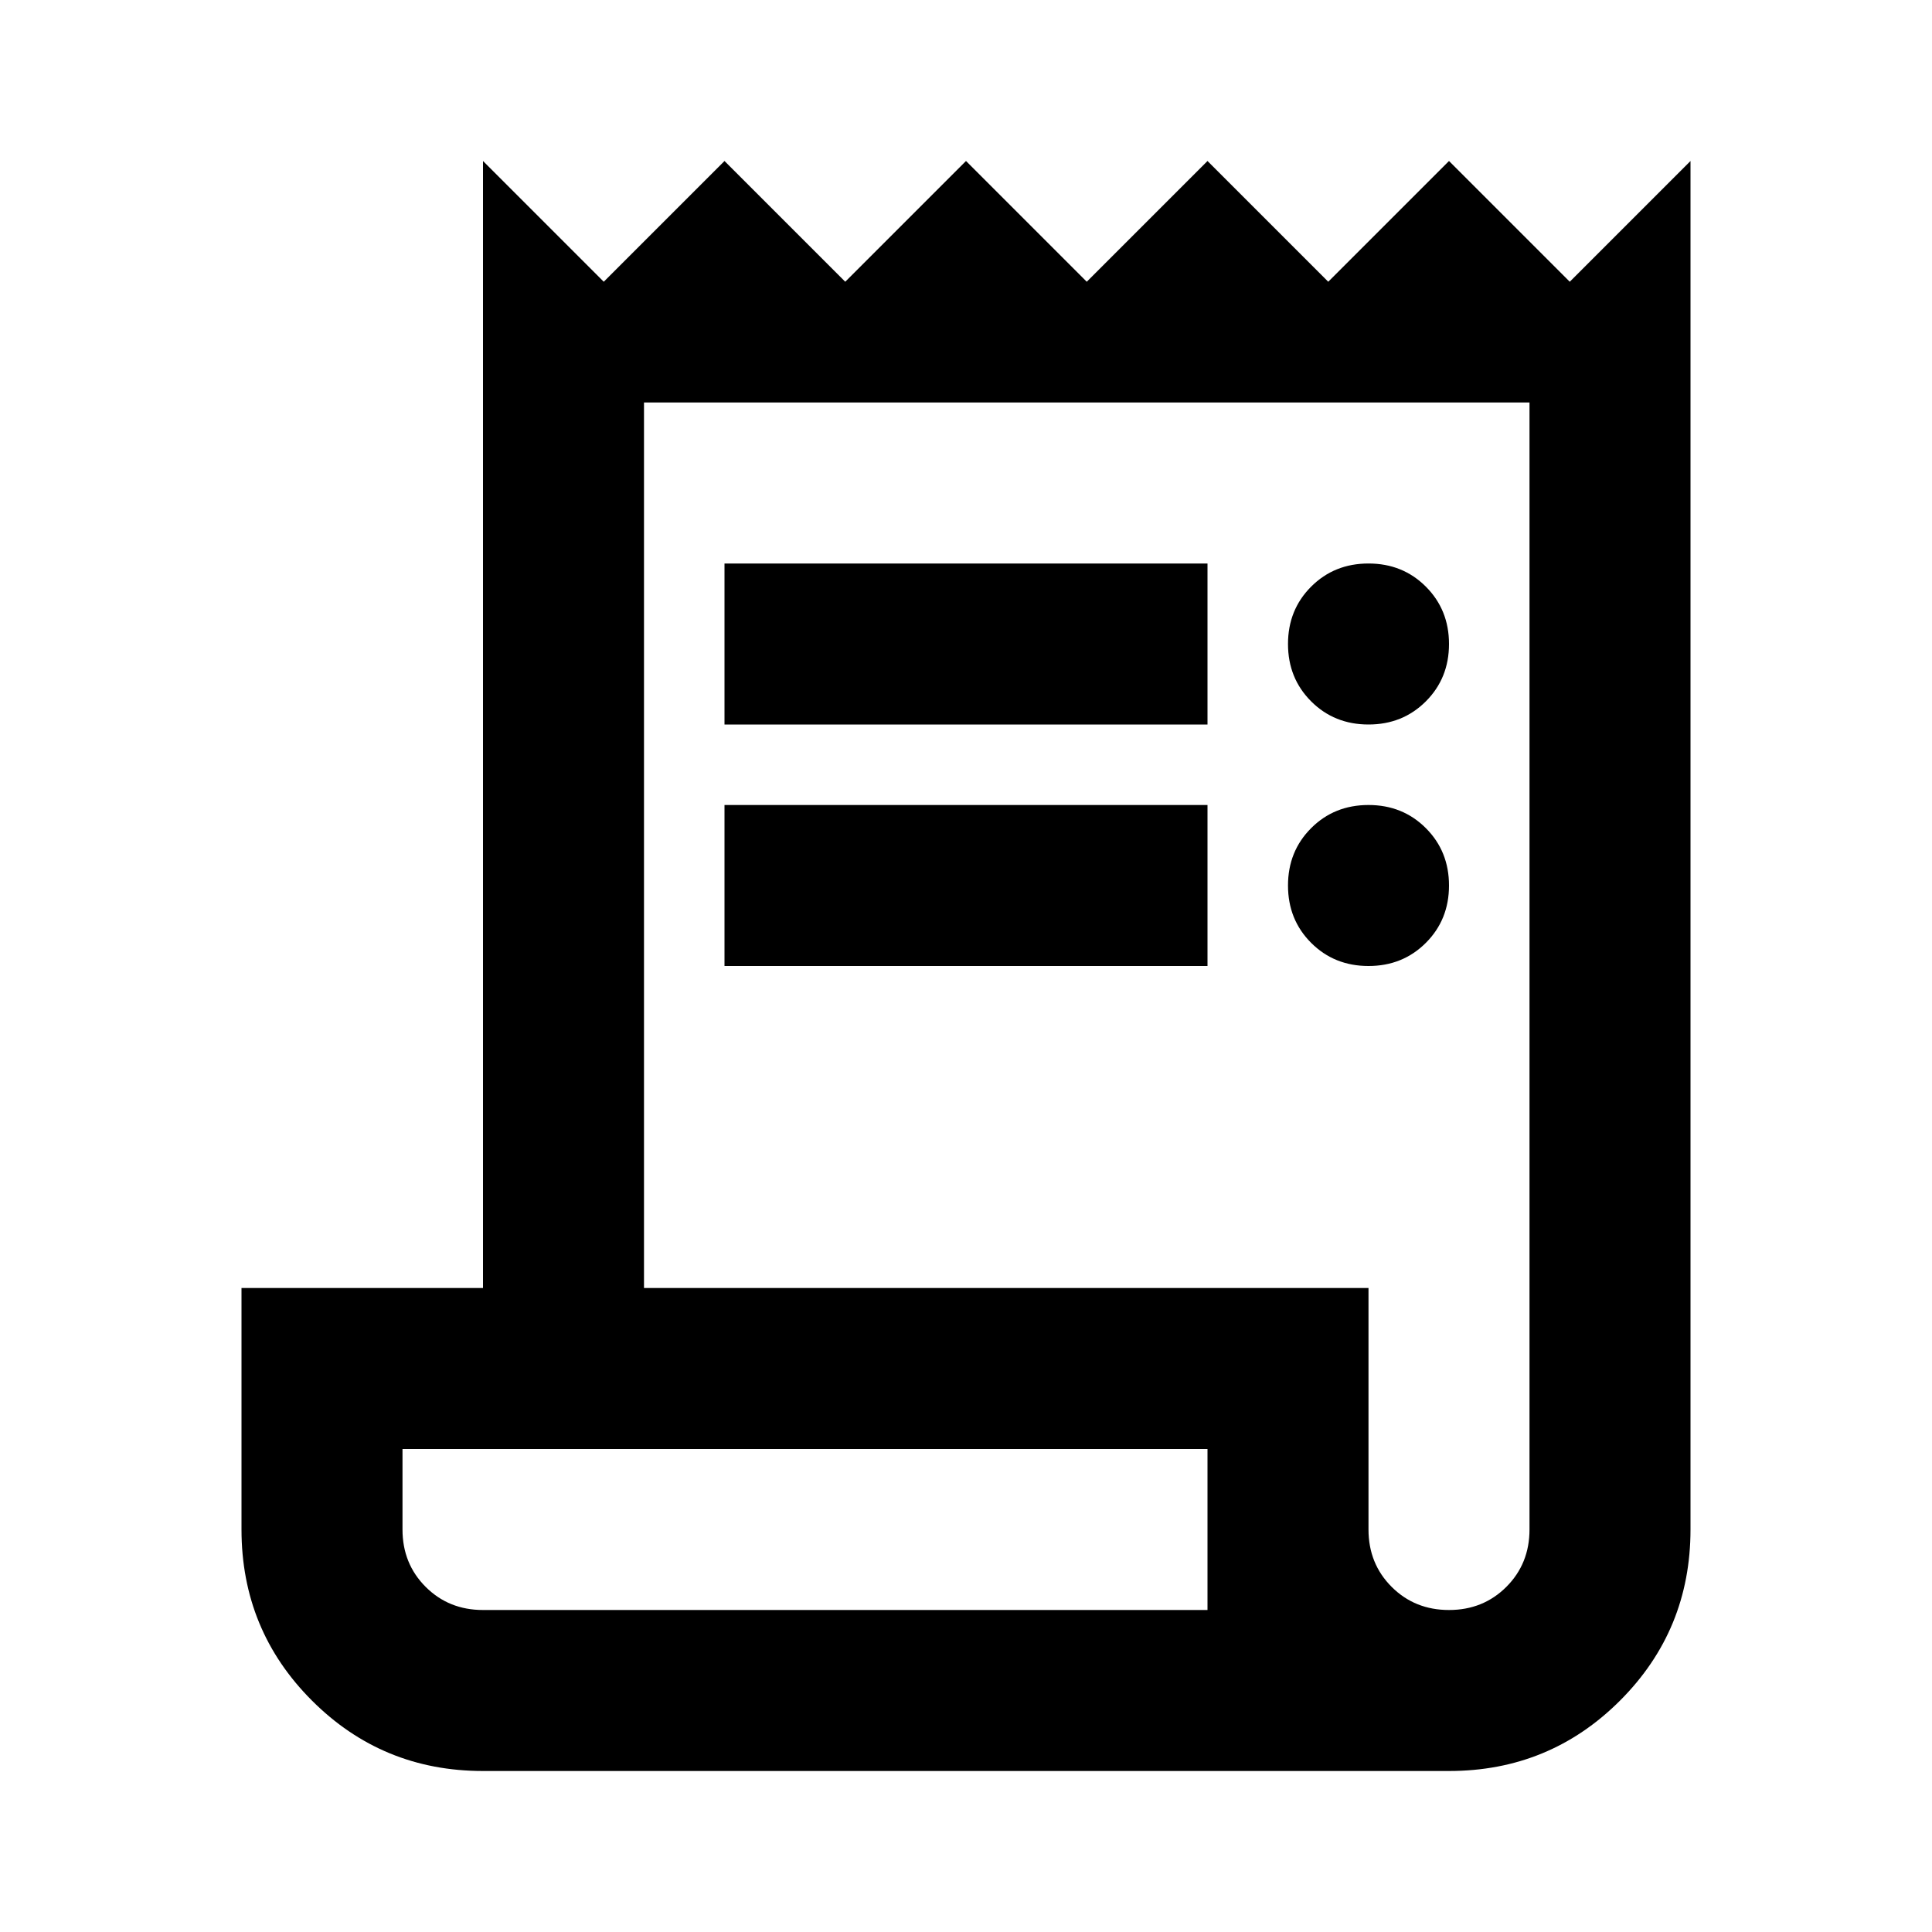
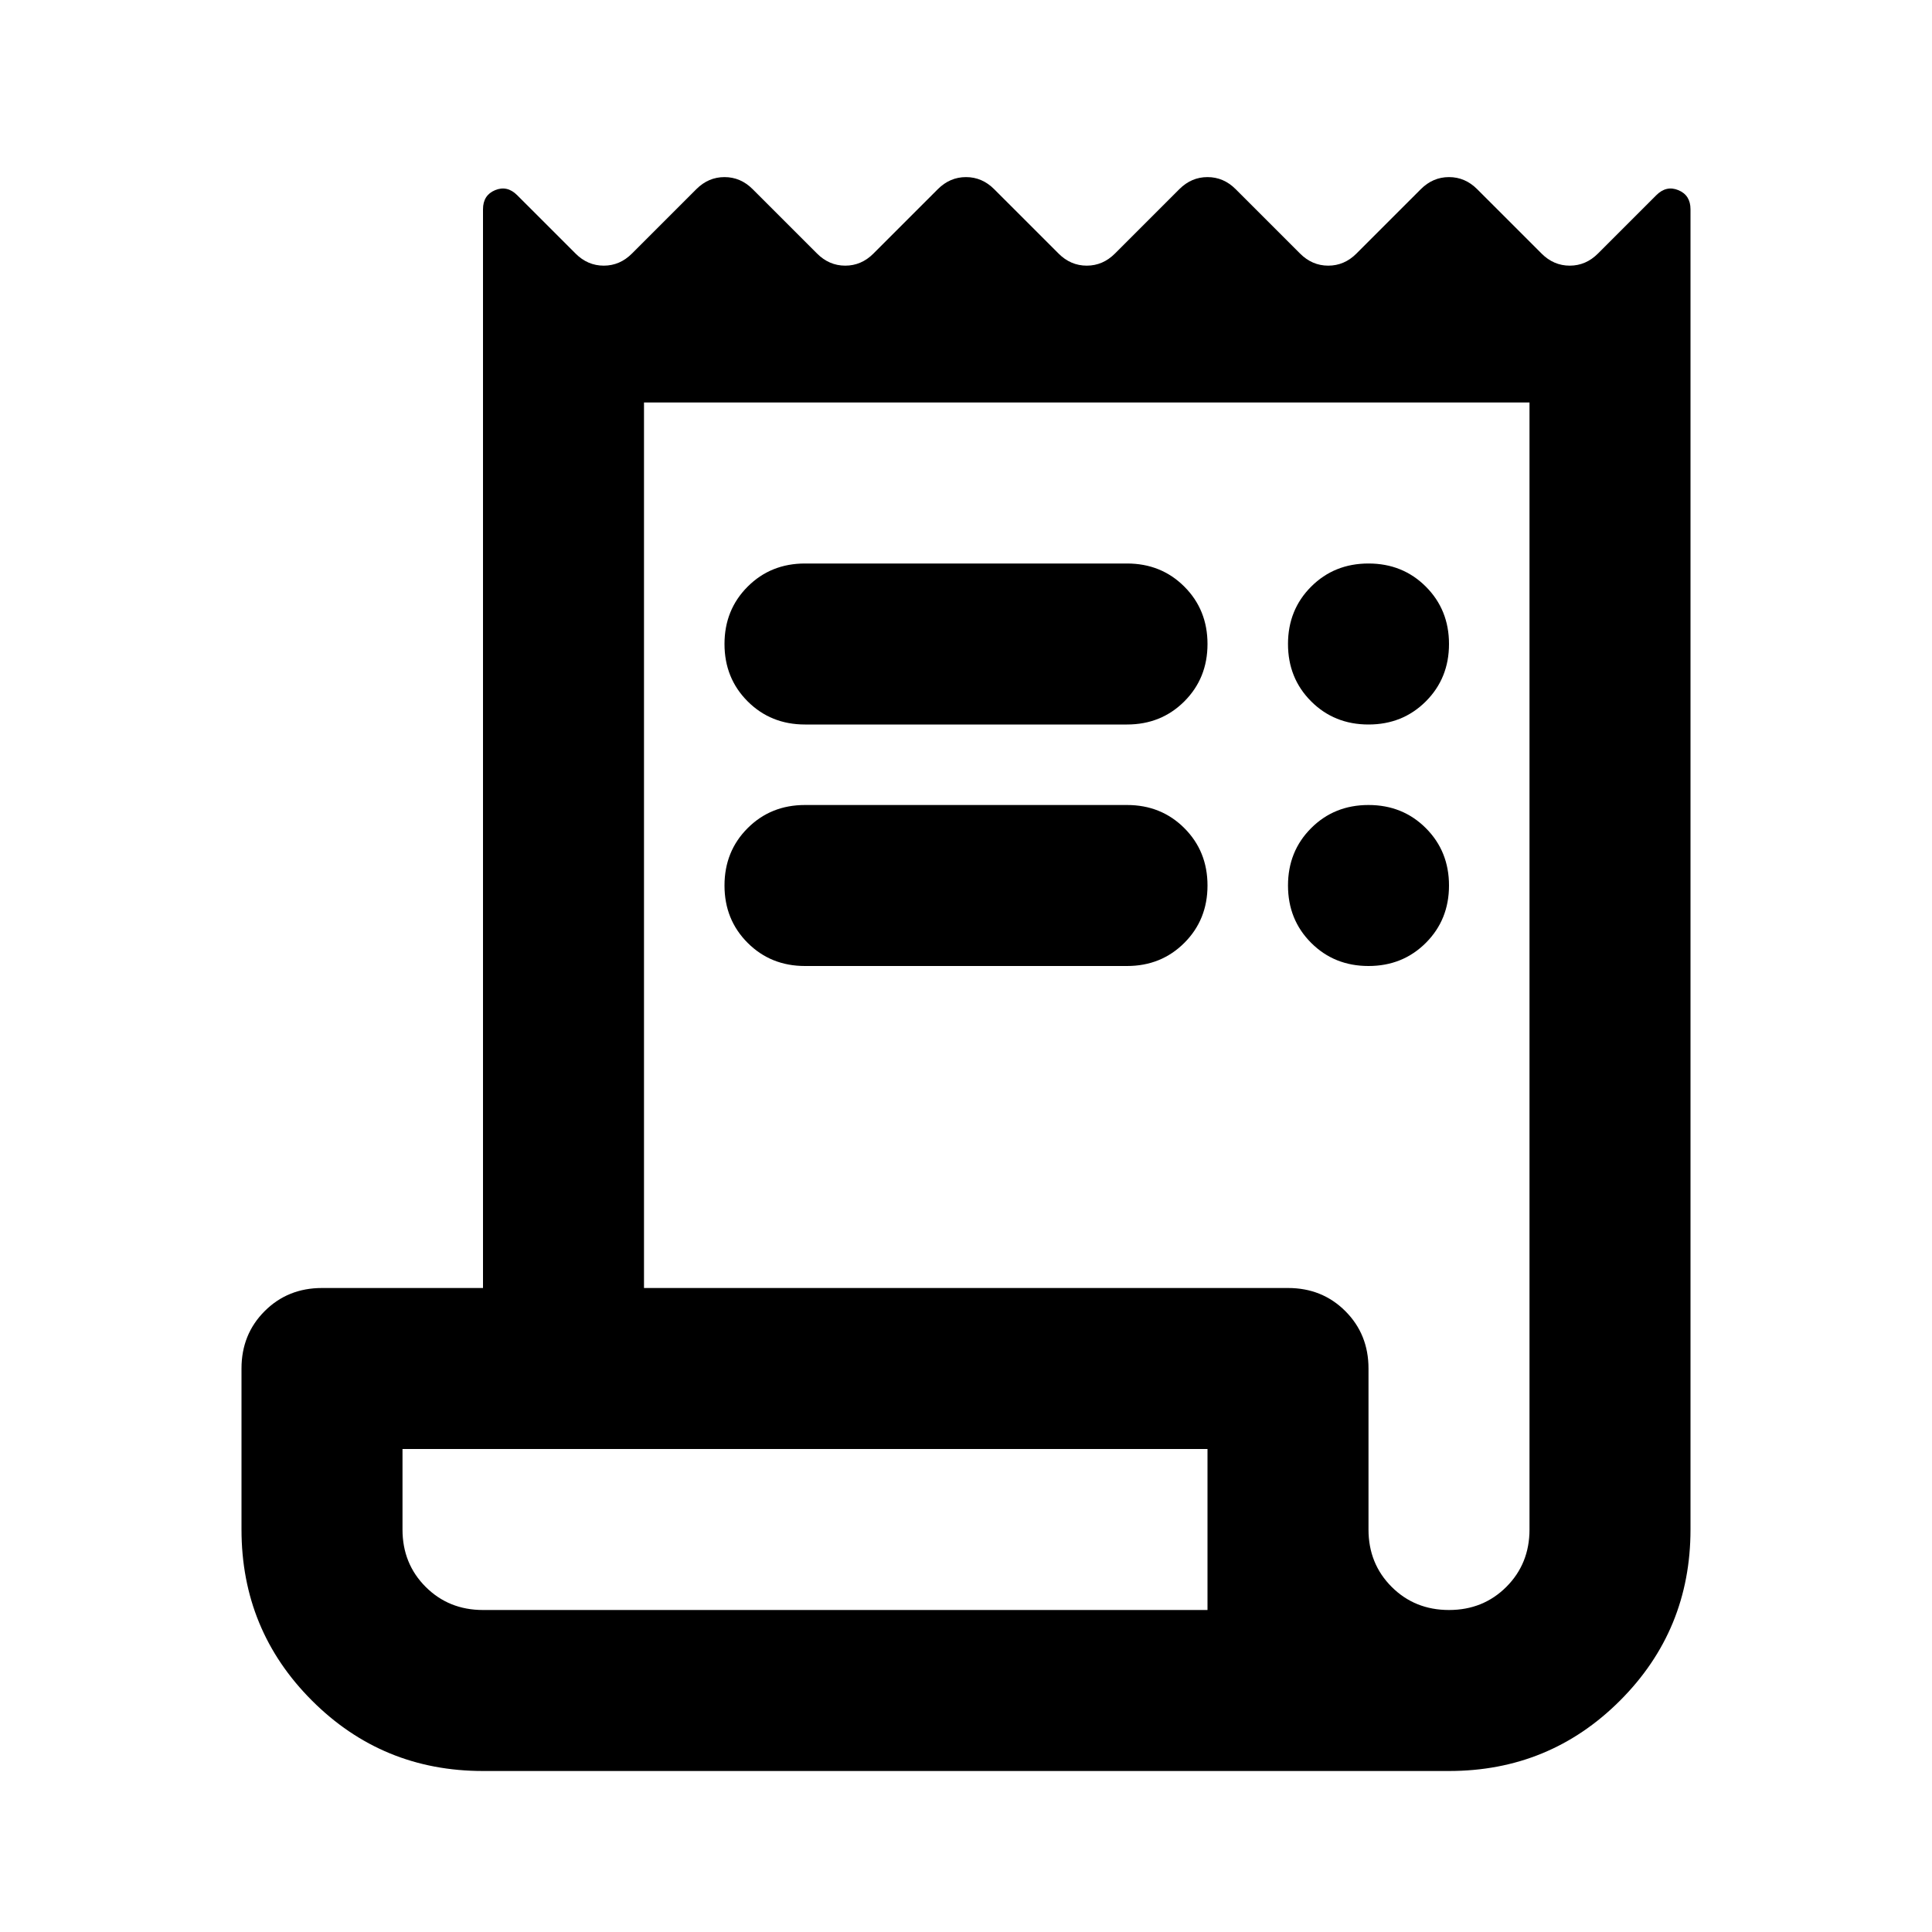
<svg xmlns="http://www.w3.org/2000/svg" height="24" viewBox="0 -960 960 960" width="24">
-   <path d="M240-80q-50 0-85-35t-35-85v-120h120v-560l60 60 60-60 60 60 60-60 60 60 60-60 60 60 60-60 60 60 60-60v680q0 50-35 85t-85 35H240Zm480-80q17 0 28.5-11.5T760-200v-560H320v440h360v120q0 17 11.5 28.5T720-160ZM360-600v-80h240v80H360Zm0 120v-80h240v80H360Zm320-120q-17 0-28.5-11.5T640-640q0-17 11.5-28.5T680-680q17 0 28.5 11.5T720-640q0 17-11.5 28.5T680-600Zm0 120q-17 0-28.5-11.5T640-520q0-17 11.5-28.5T680-560q17 0 28.5 11.5T720-520q0 17-11.5 28.5T680-480ZM240-160h360v-80H200v40q0 17 11.5 28.5T240-160Zm-40 0v-80 80Z" />
+   <path d="M240-80q-50 0-85-35t-35-85v-80q0-17 11.5-28.5T160-320h80v-536q0-7 6-9.5t11 2.5l29 29q6 6 14 6t14-6l32-32q6-6 14-6t14 6l32 32q6 6 14 6t14-6l32-32q6-6 14-6t14 6l32 32q6 6 14 6t14-6l32-32q6-6 14-6t14 6l32 32q6 6 14 6t14-6l32-32q6-6 14-6t14 6l32 32q6 6 14 6t14-6l29-29q5-5 11-2.5t6 9.5v656q0 50-35 85t-85 35H240Zm480-80q17 0 28.5-11.5T760-200v-560H320v440h320q17 0 28.5 11.5T680-280v80q0 17 11.5 28.5T720-160ZM400-680h160q17 0 28.5 11.5T600-640q0 17-11.5 28.5T560-600H400q-17 0-28.5-11.5T360-640q0-17 11.5-28.5T400-680Zm0 120h160q17 0 28.5 11.5T600-520q0 17-11.5 28.5T560-480H400q-17 0-28.5-11.5T360-520q0-17 11.5-28.5T400-560Zm280-40q-17 0-28.5-11.5T640-640q0-17 11.5-28.5T680-680q17 0 28.5 11.5T720-640q0 17-11.5 28.5T680-600Zm0 120q-17 0-28.5-11.5T640-520q0-17 11.5-28.5T680-560q17 0 28.5 11.5T720-520q0 17-11.5 28.5T680-480ZM240-160h360v-80H200v40q0 17 11.5 28.5T240-160Zm-40 0v-80 80Z" />
</svg>
